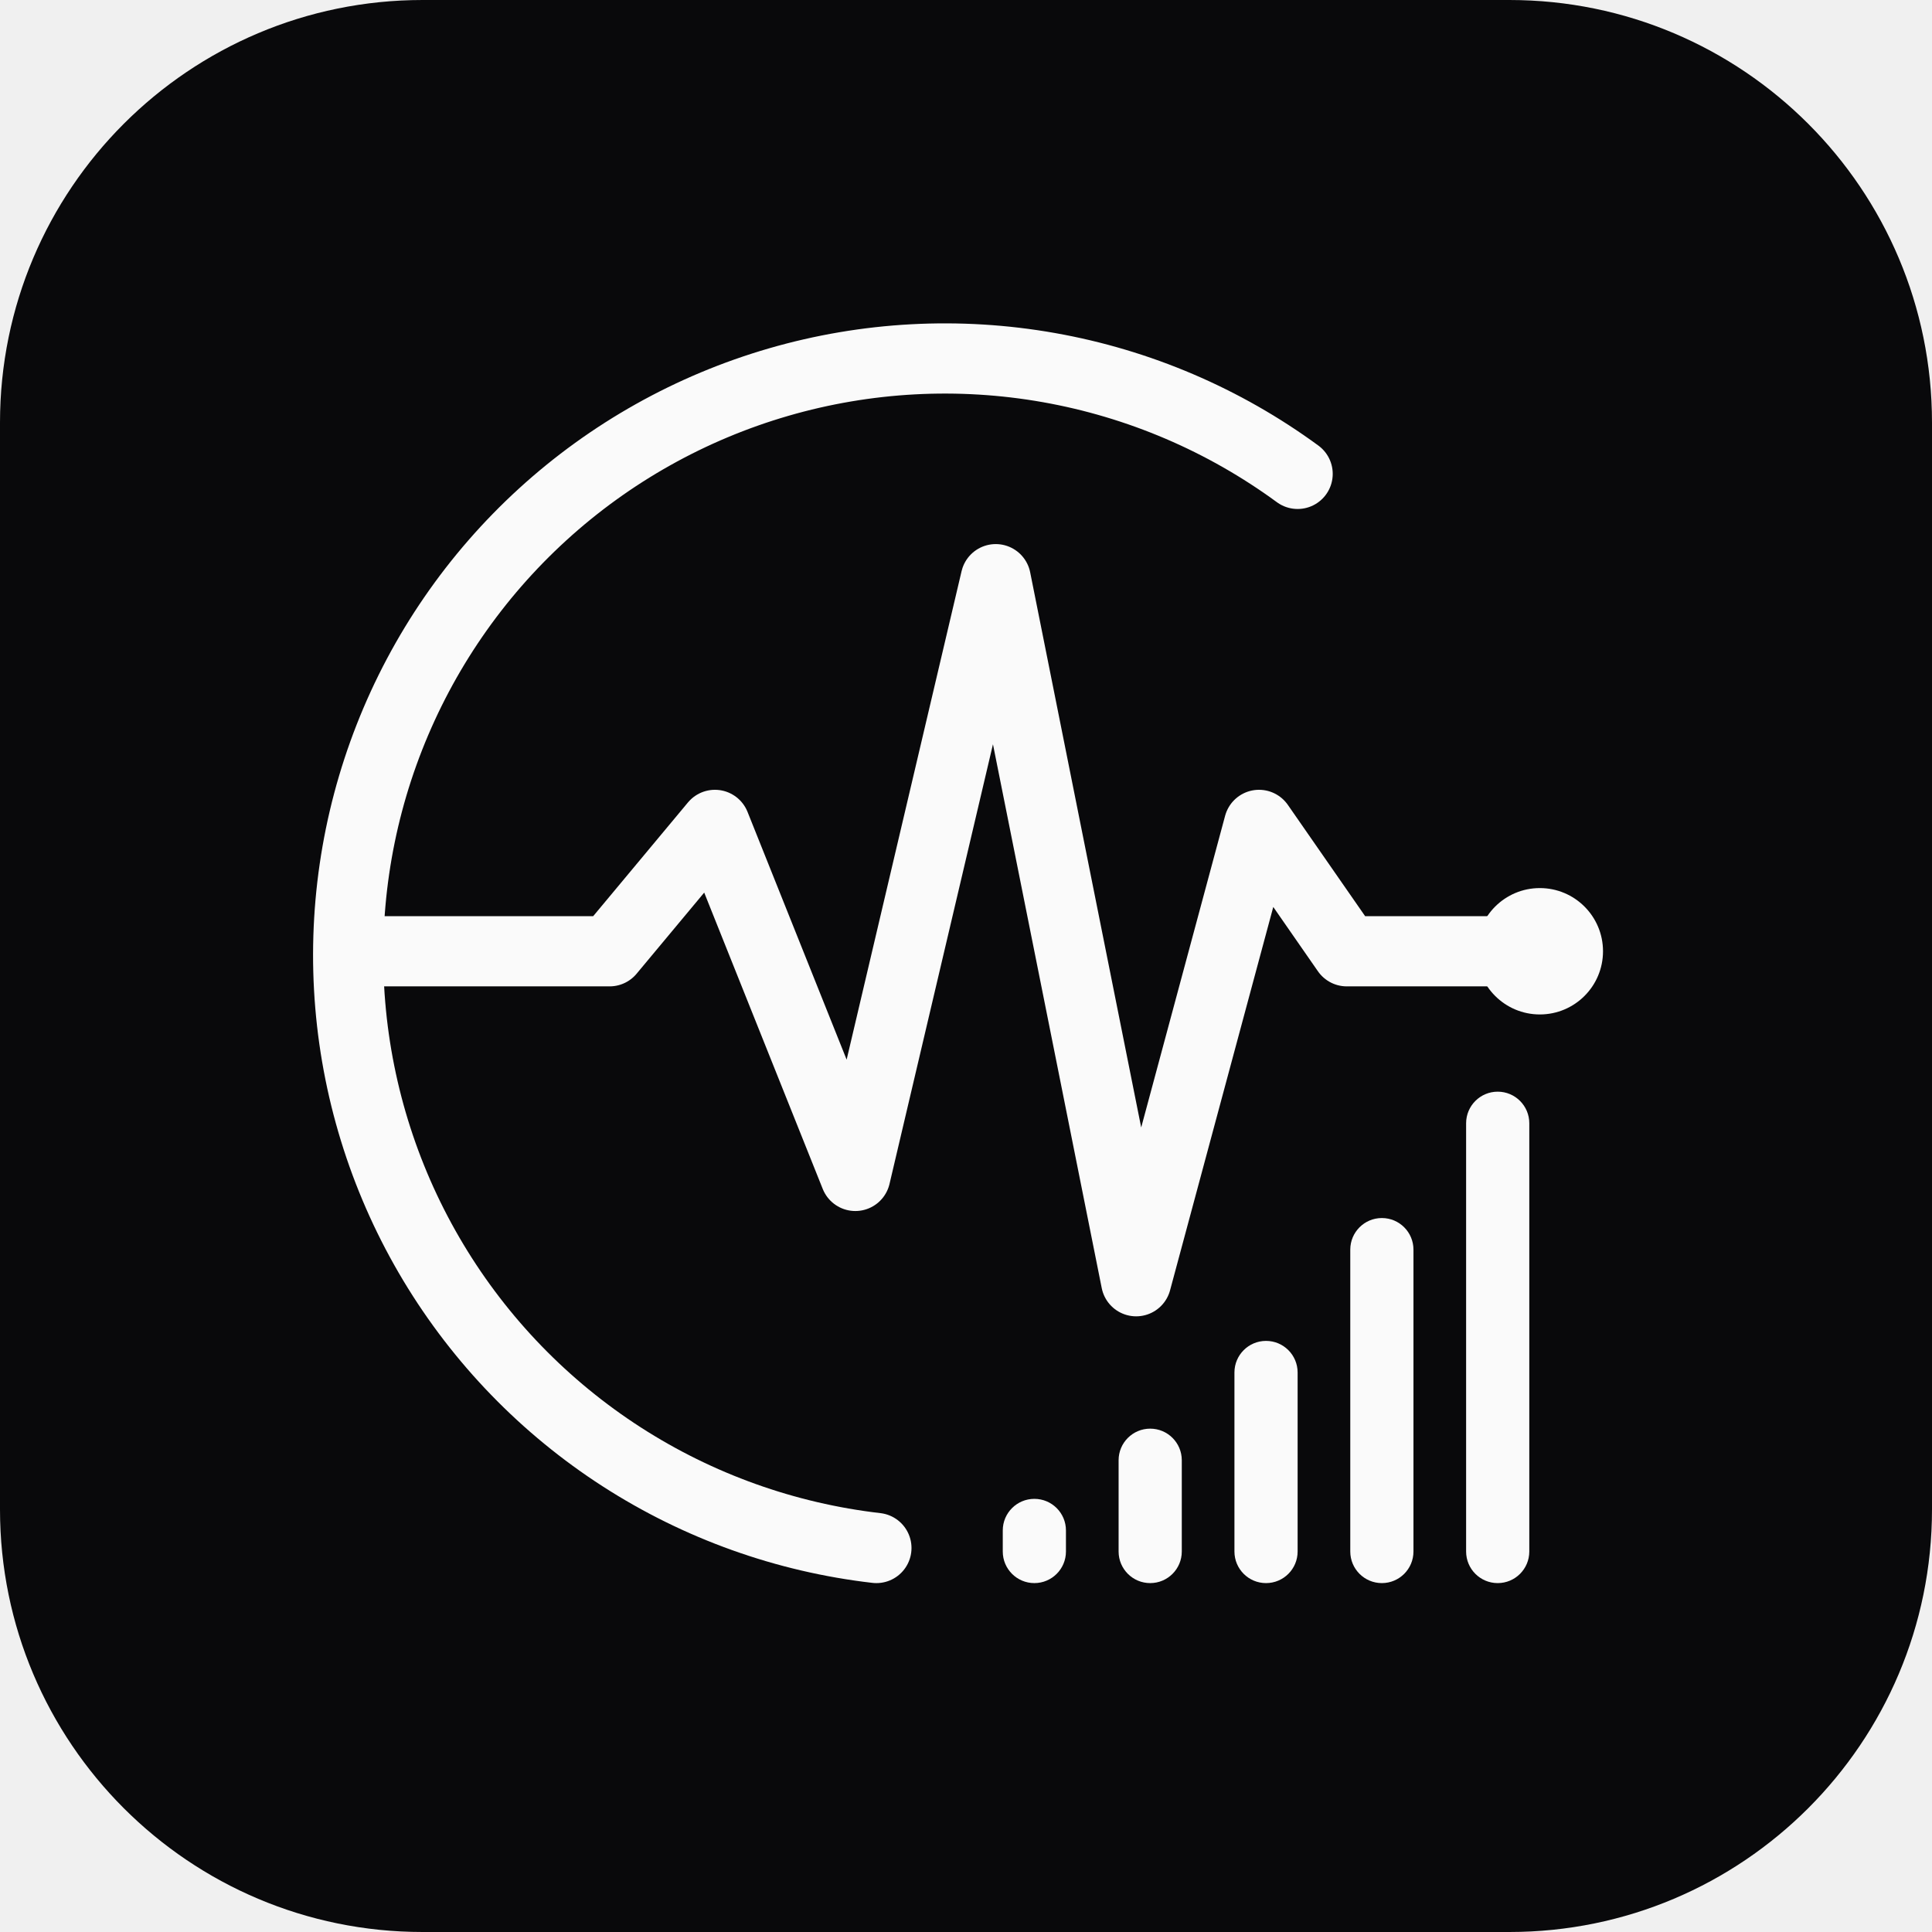
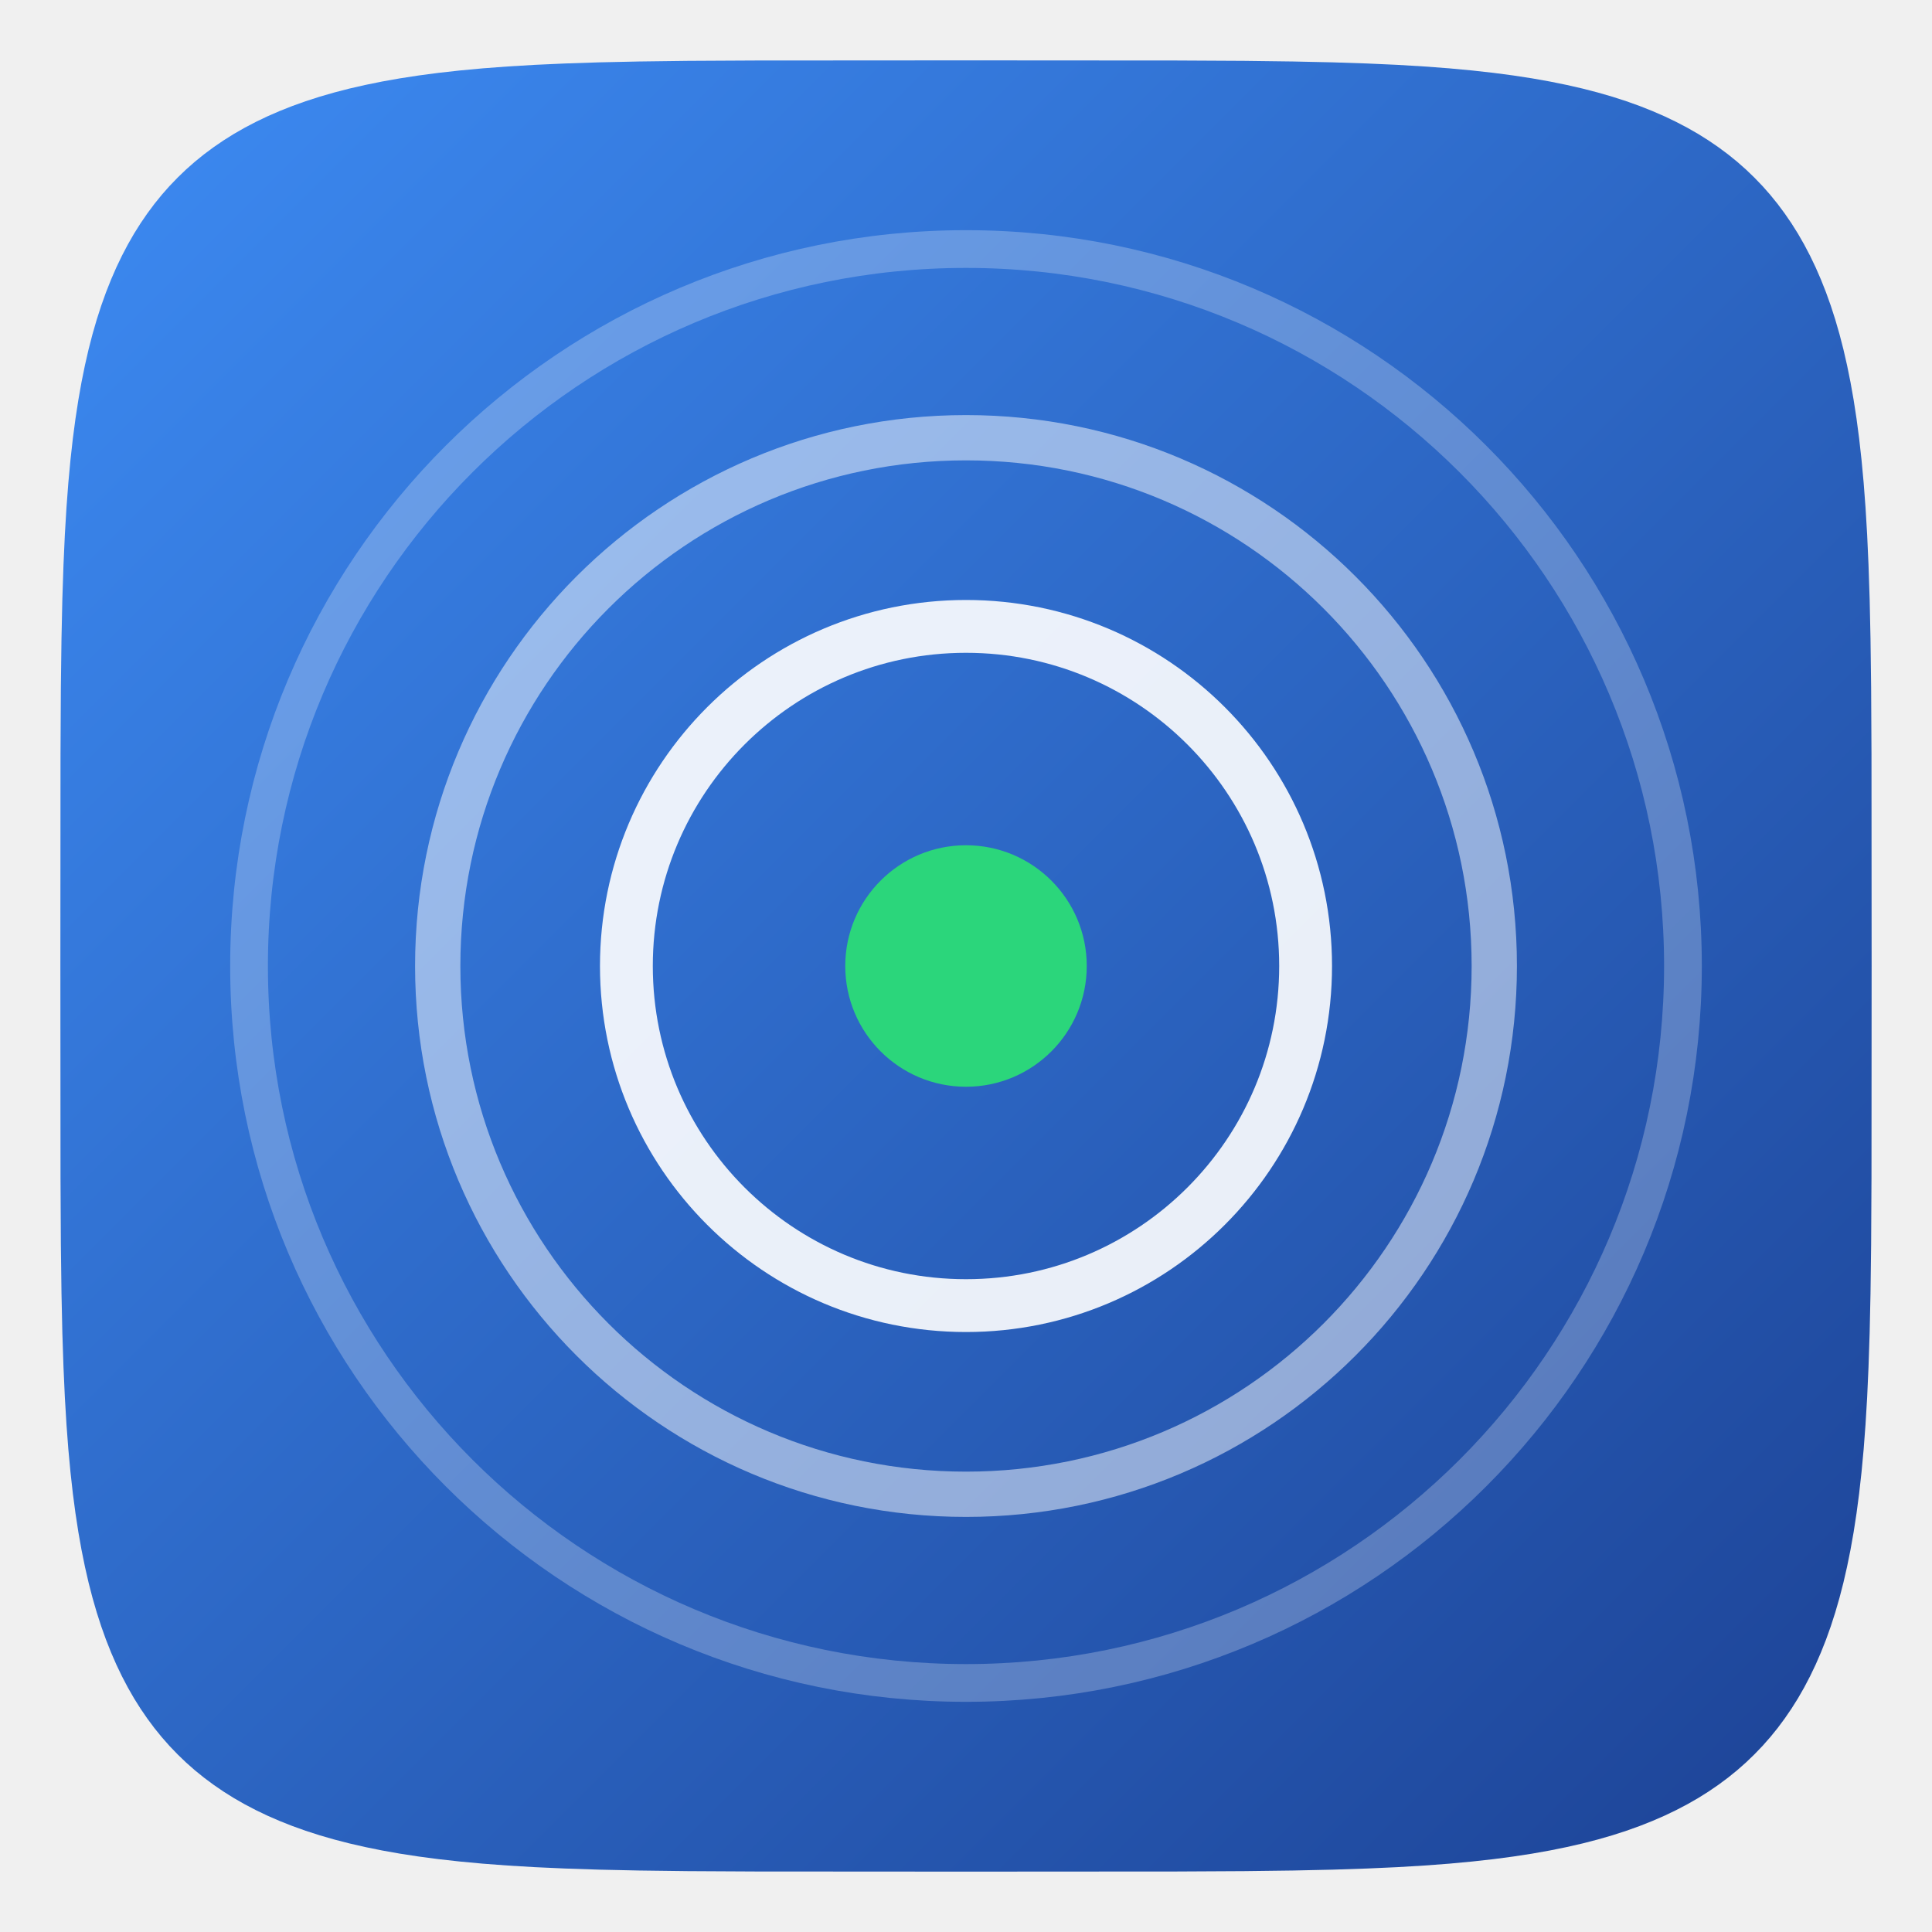
- <svg xmlns="http://www.w3.org/2000/svg" viewBox="0 0 32 32">
-   <style>
-     .bg { fill: #09090b; }
-     .stroke { stroke: #fafafa; fill: none; }
-     .fill { fill: #fafafa; }
-     @media (prefers-color-scheme: light) {
-       .bg { fill: #f4f4f5; }
-       .stroke { stroke: #0b0b0c; }
-       .fill { fill: #0b0b0c; }
-     }
-   </style>
-   <rect class="bg" width="32" height="32" rx="7" />
-   <g transform="translate(1.29 1.17) scale(0.05814)">
-     <path class="stroke" stroke-width="20" stroke-linecap="round" stroke-linejoin="round" d="M347.484 114.876C326.487 99.49 302.237 89.13 276.604 84.597C250.971 80.064 224.639 81.478 199.638 88.731C174.638 95.983 151.637 108.88 132.408 126.426C113.18 143.973 98.238 165.701 88.735 189.935C79.231 214.169 75.42 240.262 77.594 266.202C79.769 292.142 87.872 317.236 101.278 339.55C114.684 361.864 133.035 380.8 154.916 394.901C176.798 409.001 201.625 417.888 227.484 420.876" />
-     <path class="stroke" stroke-width="20" stroke-linecap="round" stroke-linejoin="round" d="M81.484 250.876H151.484L181.484 214.876L221.484 314.876L261.484 144.876L301.484 344.876L336.484 214.876L361.484 250.876H401.484" />
-     <path class="fill" d="M416.484 268.876C426.425 268.876 434.484 260.817 434.484 250.876C434.484 240.935 426.425 232.876 416.484 232.876C406.543 232.876 398.484 240.935 398.484 250.876C398.484 260.817 406.543 268.876 416.484 268.876Z" />
-     <path class="fill" d="M281.484 421.876V415.876C281.484 410.906 277.455 406.876 272.484 406.876C267.513 406.876 263.484 410.906 263.484 415.876V421.876C263.484 426.847 267.513 430.876 272.484 430.876C277.455 430.876 281.484 426.847 281.484 421.876Z" />
-     <path class="fill" d="M314.484 421.876V395.876C314.484 390.906 310.455 386.876 305.484 386.876C300.513 386.876 296.484 390.906 296.484 395.876V421.876C296.484 426.847 300.513 430.876 305.484 430.876C310.455 430.876 314.484 426.847 314.484 421.876Z" />
-     <path class="fill" d="M347.484 421.876V370.876C347.484 365.906 343.455 361.876 338.484 361.876C333.513 361.876 329.484 365.906 329.484 370.876V421.876C329.484 426.847 333.513 430.876 338.484 430.876C343.455 430.876 347.484 426.847 347.484 421.876Z" />
-     <path class="fill" d="M380.484 421.876V335.876C380.484 330.906 376.455 326.876 371.484 326.876C366.513 326.876 362.484 330.906 362.484 335.876V421.876C362.484 426.847 366.513 430.876 371.484 430.876C376.455 430.876 380.484 426.847 380.484 421.876Z" />
-     <path class="fill" d="M413.484 421.876V299.876C413.484 294.906 409.455 290.876 404.484 290.876C399.513 290.876 395.484 294.906 395.484 299.876V421.876C395.484 426.847 399.513 430.876 404.484 430.876C409.455 430.876 413.484 426.847 413.484 421.876Z" />
+ <svg xmlns="http://www.w3.org/2000/svg" width="32" height="32" viewBox="0 0 32 32">
+   <defs>
+     <linearGradient id="bg" x1="0" y1="0" x2="1" y2="1">
+       <stop offset="0%" stop-color="#3E8EF7" />
+       <stop offset="100%" stop-color="#1B3F91" />
+     </linearGradient>
+     <clipPath id="squircle">
+       <polygon points="992.00,512.00 991.93,623.79 991.74,659.49 991.41,685.42 990.95,706.51 990.35,724.58 989.63,740.55 988.77,754.94 987.78,768.09 986.65,780.23 985.39,791.54 983.99,802.12 982.46,812.08 980.79,821.48 978.98,830.40 977.04,838.87 974.95,846.94 972.72,854.64 970.35,861.99 967.83,869.03 965.16,875.77 962.35,882.23 959.38,888.43 956.26,894.38 952.99,900.09 949.55,905.57 945.95,910.83 942.19,915.89 938.26,920.74 934.15,925.40 929.86,929.86 925.40,934.15 920.74,938.26 915.89,942.19 910.83,945.95 905.57,949.55 900.09,952.99 894.38,956.26 888.43,959.38 882.23,962.35 875.77,965.16 869.03,967.83 861.99,970.35 854.64,972.72 846.94,974.95 838.87,977.04 830.40,978.98 821.48,980.79 812.08,982.46 802.12,983.99 791.54,985.39 780.23,986.65 768.09,987.78 754.94,988.77 740.55,989.63 724.58,990.35 706.51,990.95 685.42,991.41 659.49,991.74 623.79,991.93 512.00,992.00 400.21,991.93 364.51,991.74 338.58,991.41 317.49,990.95 299.42,990.35 283.45,989.63 269.06,988.77 255.91,987.78 243.77,986.65 232.46,985.39 221.88,983.99 211.92,982.46 202.52,980.79 193.60,978.98 185.13,977.04 177.06,974.95 169.36,972.72 162.01,970.35 154.97,967.83 148.23,965.16 141.77,962.35 135.57,959.38 129.62,956.26 123.91,952.99 118.43,949.55 113.17,945.95 108.11,942.19 103.26,938.26 98.60,934.15 94.14,929.86 89.85,925.40 85.74,920.74 81.81,915.89 78.05,910.83 74.45,905.57 71.01,900.09 67.74,894.38 64.62,888.43 61.65,882.23 58.84,875.77 56.17,869.03 53.65,861.99 51.28,854.64 49.05,846.94 46.96,838.87 45.02,830.40 43.21,821.48 41.54,812.08 40.01,802.12 38.61,791.54 37.35,780.23 36.22,768.09 35.23,754.94 34.37,740.55 33.65,724.58 33.05,706.51 32.59,685.42 32.26,659.49 32.07,623.79 32.00,512.00 32.07,400.21 32.26,364.51 32.59,338.58 33.05,317.49 33.65,299.42 34.37,283.45 35.23,269.06 36.22,255.91 37.35,243.77 38.61,232.46 40.01,221.88 41.54,211.92 43.21,202.52 45.02,193.60 46.96,185.13 49.05,177.06 51.28,169.36 53.65,162.01 56.17,154.97 58.84,148.23 61.65,141.77 64.62,135.57 67.74,129.62 71.01,123.91 74.45,118.43 78.05,113.17 81.81,108.11 85.74,103.26 89.85,98.60 94.14,94.14 98.60,89.85 103.26,85.74 108.11,81.81 113.17,78.05 118.43,74.45 123.91,71.01 129.62,67.74 135.57,64.62 141.77,61.65 148.23,58.84 154.97,56.17 162.01,53.65 169.36,51.28 177.06,49.05 185.13,46.96 193.60,45.02 202.52,43.21 211.92,41.54 221.88,40.01 232.46,38.61 243.77,37.35 255.91,36.22 269.06,35.23 283.45,34.37 299.42,33.65 317.49,33.05 338.58,32.59 364.51,32.26 400.21,32.07 512.00,32.00 623.79,32.07 659.49,32.26 685.42,32.59 706.51,33.05 724.58,33.65 740.55,34.37 754.94,35.23 768.09,36.22 780.23,37.35 791.54,38.61 802.12,40.01 812.08,41.54 821.48,43.21 830.40,45.02 838.87,46.96 846.94,49.05 854.64,51.28 861.99,53.65 869.03,56.17 875.77,58.84 882.23,61.65 888.43,64.62 894.38,67.74 900.09,71.01 905.57,74.45 910.83,78.05 915.89,81.81 920.74,85.74 925.40,89.85 929.86,94.14 934.15,98.60 938.26,103.26 942.19,108.11 945.95,113.17 949.55,118.43 952.99,123.91 956.26,129.62 959.38,135.57 962.35,141.77 965.16,148.23 967.83,154.97 970.35,162.01 972.72,169.36 974.95,177.06 977.04,185.13 978.98,193.60 980.79,202.52 982.46,211.92 983.99,221.88 985.39,232.46 986.65,243.77 987.78,255.91 988.77,269.06 989.63,283.45 990.35,299.42 990.95,317.49 991.41,338.58 991.74,364.51 991.93,400.21" />
+     </clipPath>
+   </defs>
+   <g clip-path="url(#squircle)" transform="scale(0.03125)">
+     <rect width="1024" height="1024" fill="url(#bg)" />
+     <g fill="none" stroke="#FFFFFF" stroke-linecap="round">
+       <circle cx="512" cy="512" r="180" stroke-width="28" opacity="0.9" />
+       <circle cx="512" cy="512" r="280" stroke-width="24" opacity="0.5" />
+       <circle cx="512" cy="512" r="380" stroke-width="20" opacity="0.25" />
+     </g>
+     <circle cx="512" cy="512" r="64" fill="#2BD67B" />
  </g>
</svg>
